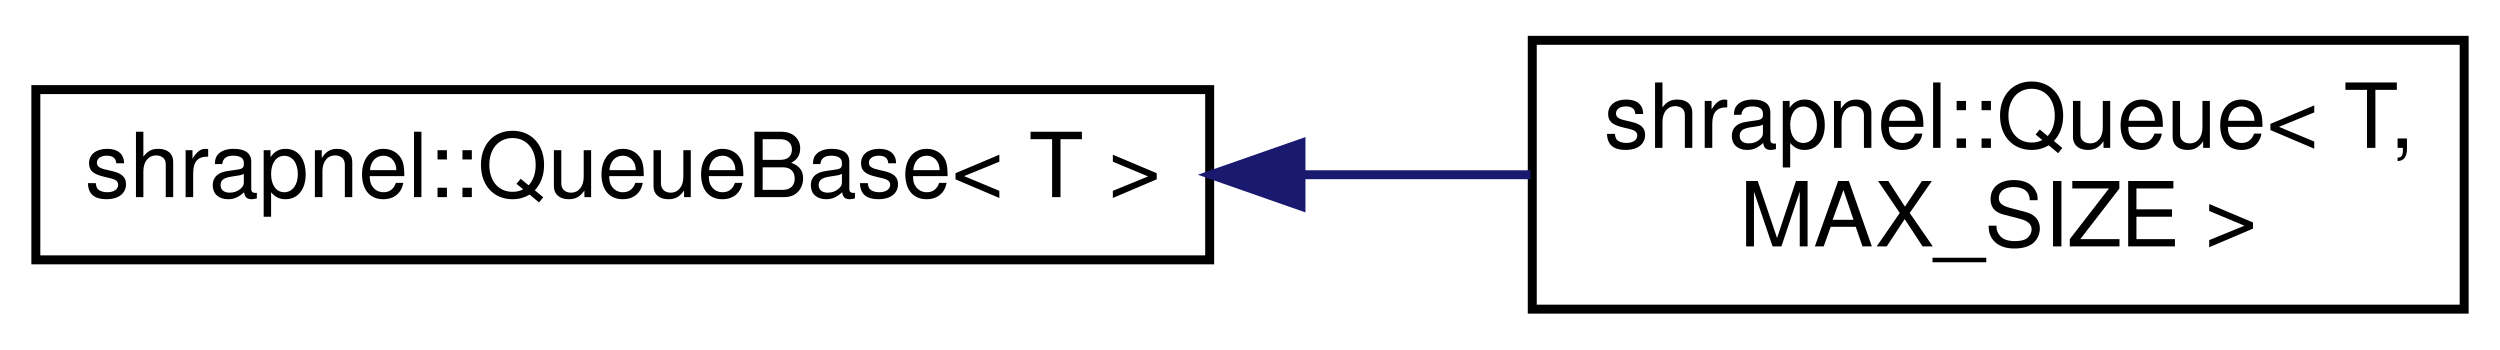
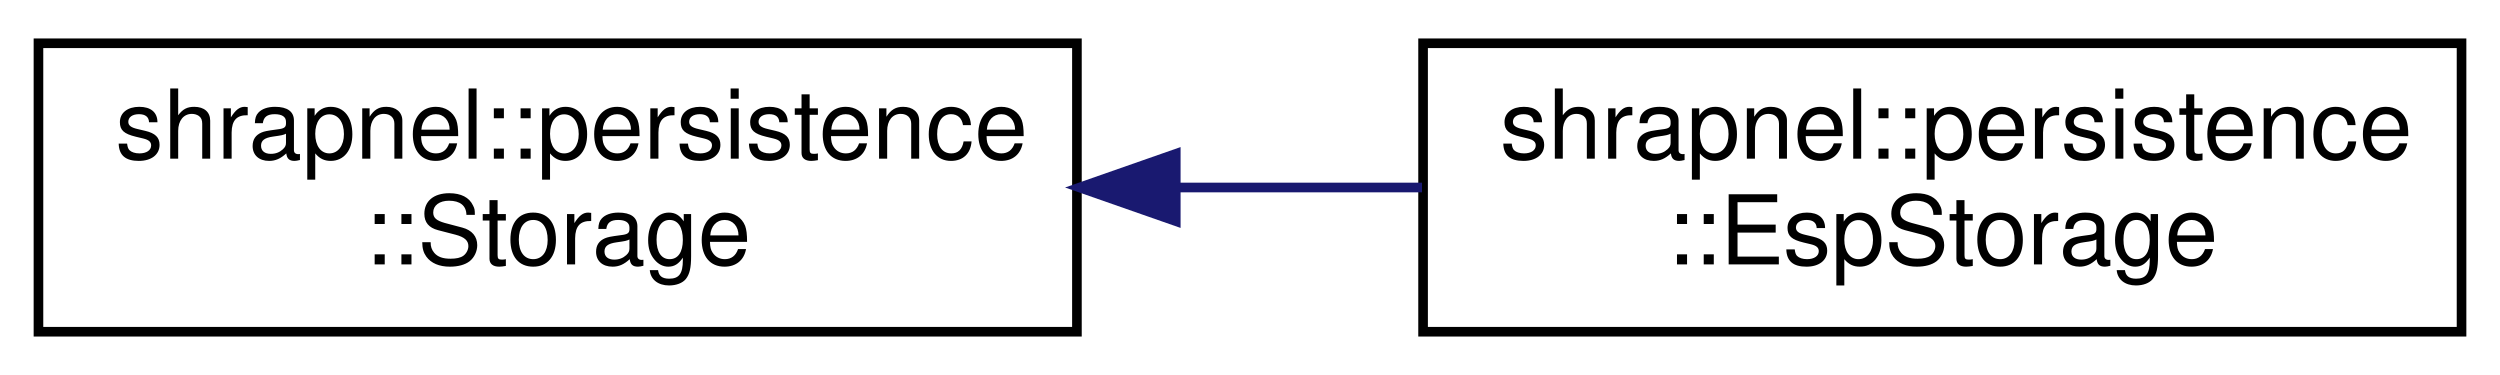
- <svg xmlns="http://www.w3.org/2000/svg" xmlns:xlink="http://www.w3.org/1999/xlink" width="279pt" height="39pt" viewBox="0.00 0.00 279.00 39.00">
+ <svg xmlns="http://www.w3.org/2000/svg" xmlns:xlink="http://www.w3.org/1999/xlink" width="260pt" height="39pt" viewBox="0.00 0.00 260.00 39.00">
  <g id="graph0" class="graph" transform="scale(1 1) rotate(0) translate(4 35)">
    <g id="node1" class="node">
      <g id="a_node1">
-         <a xlink:href="classshrapnel_1_1QueueBase.html" target="_top" xlink:title=" ">
-           <polygon fill="none" stroke="black" points="0,-6 0,-25 131,-25 131,-6 0,-6" />
-           <text text-anchor="middle" x="65.5" y="-13" font-family="Helvetica,sans-Serif" font-size="10.00">shrapnel::QueueBase&lt; T &gt;</text>
+         <a xlink:href="classshrapnel_1_1persistence_1_1Storage.html" target="_top" xlink:title="Interface for storing persistent data.">
+           <polygon fill="none" stroke="black" points="0,-0.5 0,-30.5 108,-30.5 108,-0.5 0,-0.5" />
+           <text text-anchor="start" x="8" y="-18.5" font-family="Helvetica,sans-Serif" font-size="10.00">shrapnel::persistence</text>
+           <text text-anchor="middle" x="54" y="-7.5" font-family="Helvetica,sans-Serif" font-size="10.00">::Storage</text>
        </a>
      </g>
    </g>
    <g id="node2" class="node">
      <g id="a_node2">
-         <a xlink:href="classshrapnel_1_1Queue.html" target="_top" xlink:title=" ">
-           <polygon fill="none" stroke="black" points="167,-0.5 167,-30.5 271,-30.5 271,-0.5 167,-0.5" />
-           <text text-anchor="start" x="175" y="-18.5" font-family="Helvetica,sans-Serif" font-size="10.00">shrapnel::Queue&lt; T,</text>
-           <text text-anchor="middle" x="219" y="-7.5" font-family="Helvetica,sans-Serif" font-size="10.00"> MAX_SIZE &gt;</text>
+         <a xlink:href="classshrapnel_1_1persistence_1_1EspStorage.html" target="_top" xlink:title="Persistent storage implemented using ESP32 nvs component.">
+           <polygon fill="none" stroke="black" points="144,-0.5 144,-30.5 252,-30.5 252,-0.5 144,-0.5" />
+           <text text-anchor="start" x="152" y="-18.5" font-family="Helvetica,sans-Serif" font-size="10.00">shrapnel::persistence</text>
+           <text text-anchor="middle" x="198" y="-7.5" font-family="Helvetica,sans-Serif" font-size="10.00">::EspStorage</text>
        </a>
      </g>
    </g>
    <g id="edge1" class="edge">
-       <path fill="none" stroke="midnightblue" d="M141.29,-15.5C149.93,-15.5 158.58,-15.5 166.8,-15.5" />
-       <polygon fill="midnightblue" stroke="midnightblue" points="141.19,-12 131.19,-15.5 141.19,-19 141.19,-12" />
+       <path fill="none" stroke="midnightblue" d="M118.52,-15.5C127,-15.5 135.62,-15.5 143.89,-15.5" />
+       <polygon fill="midnightblue" stroke="midnightblue" points="118.28,-12 108.28,-15.5 118.28,-19 118.28,-12" />
    </g>
  </g>
</svg>
